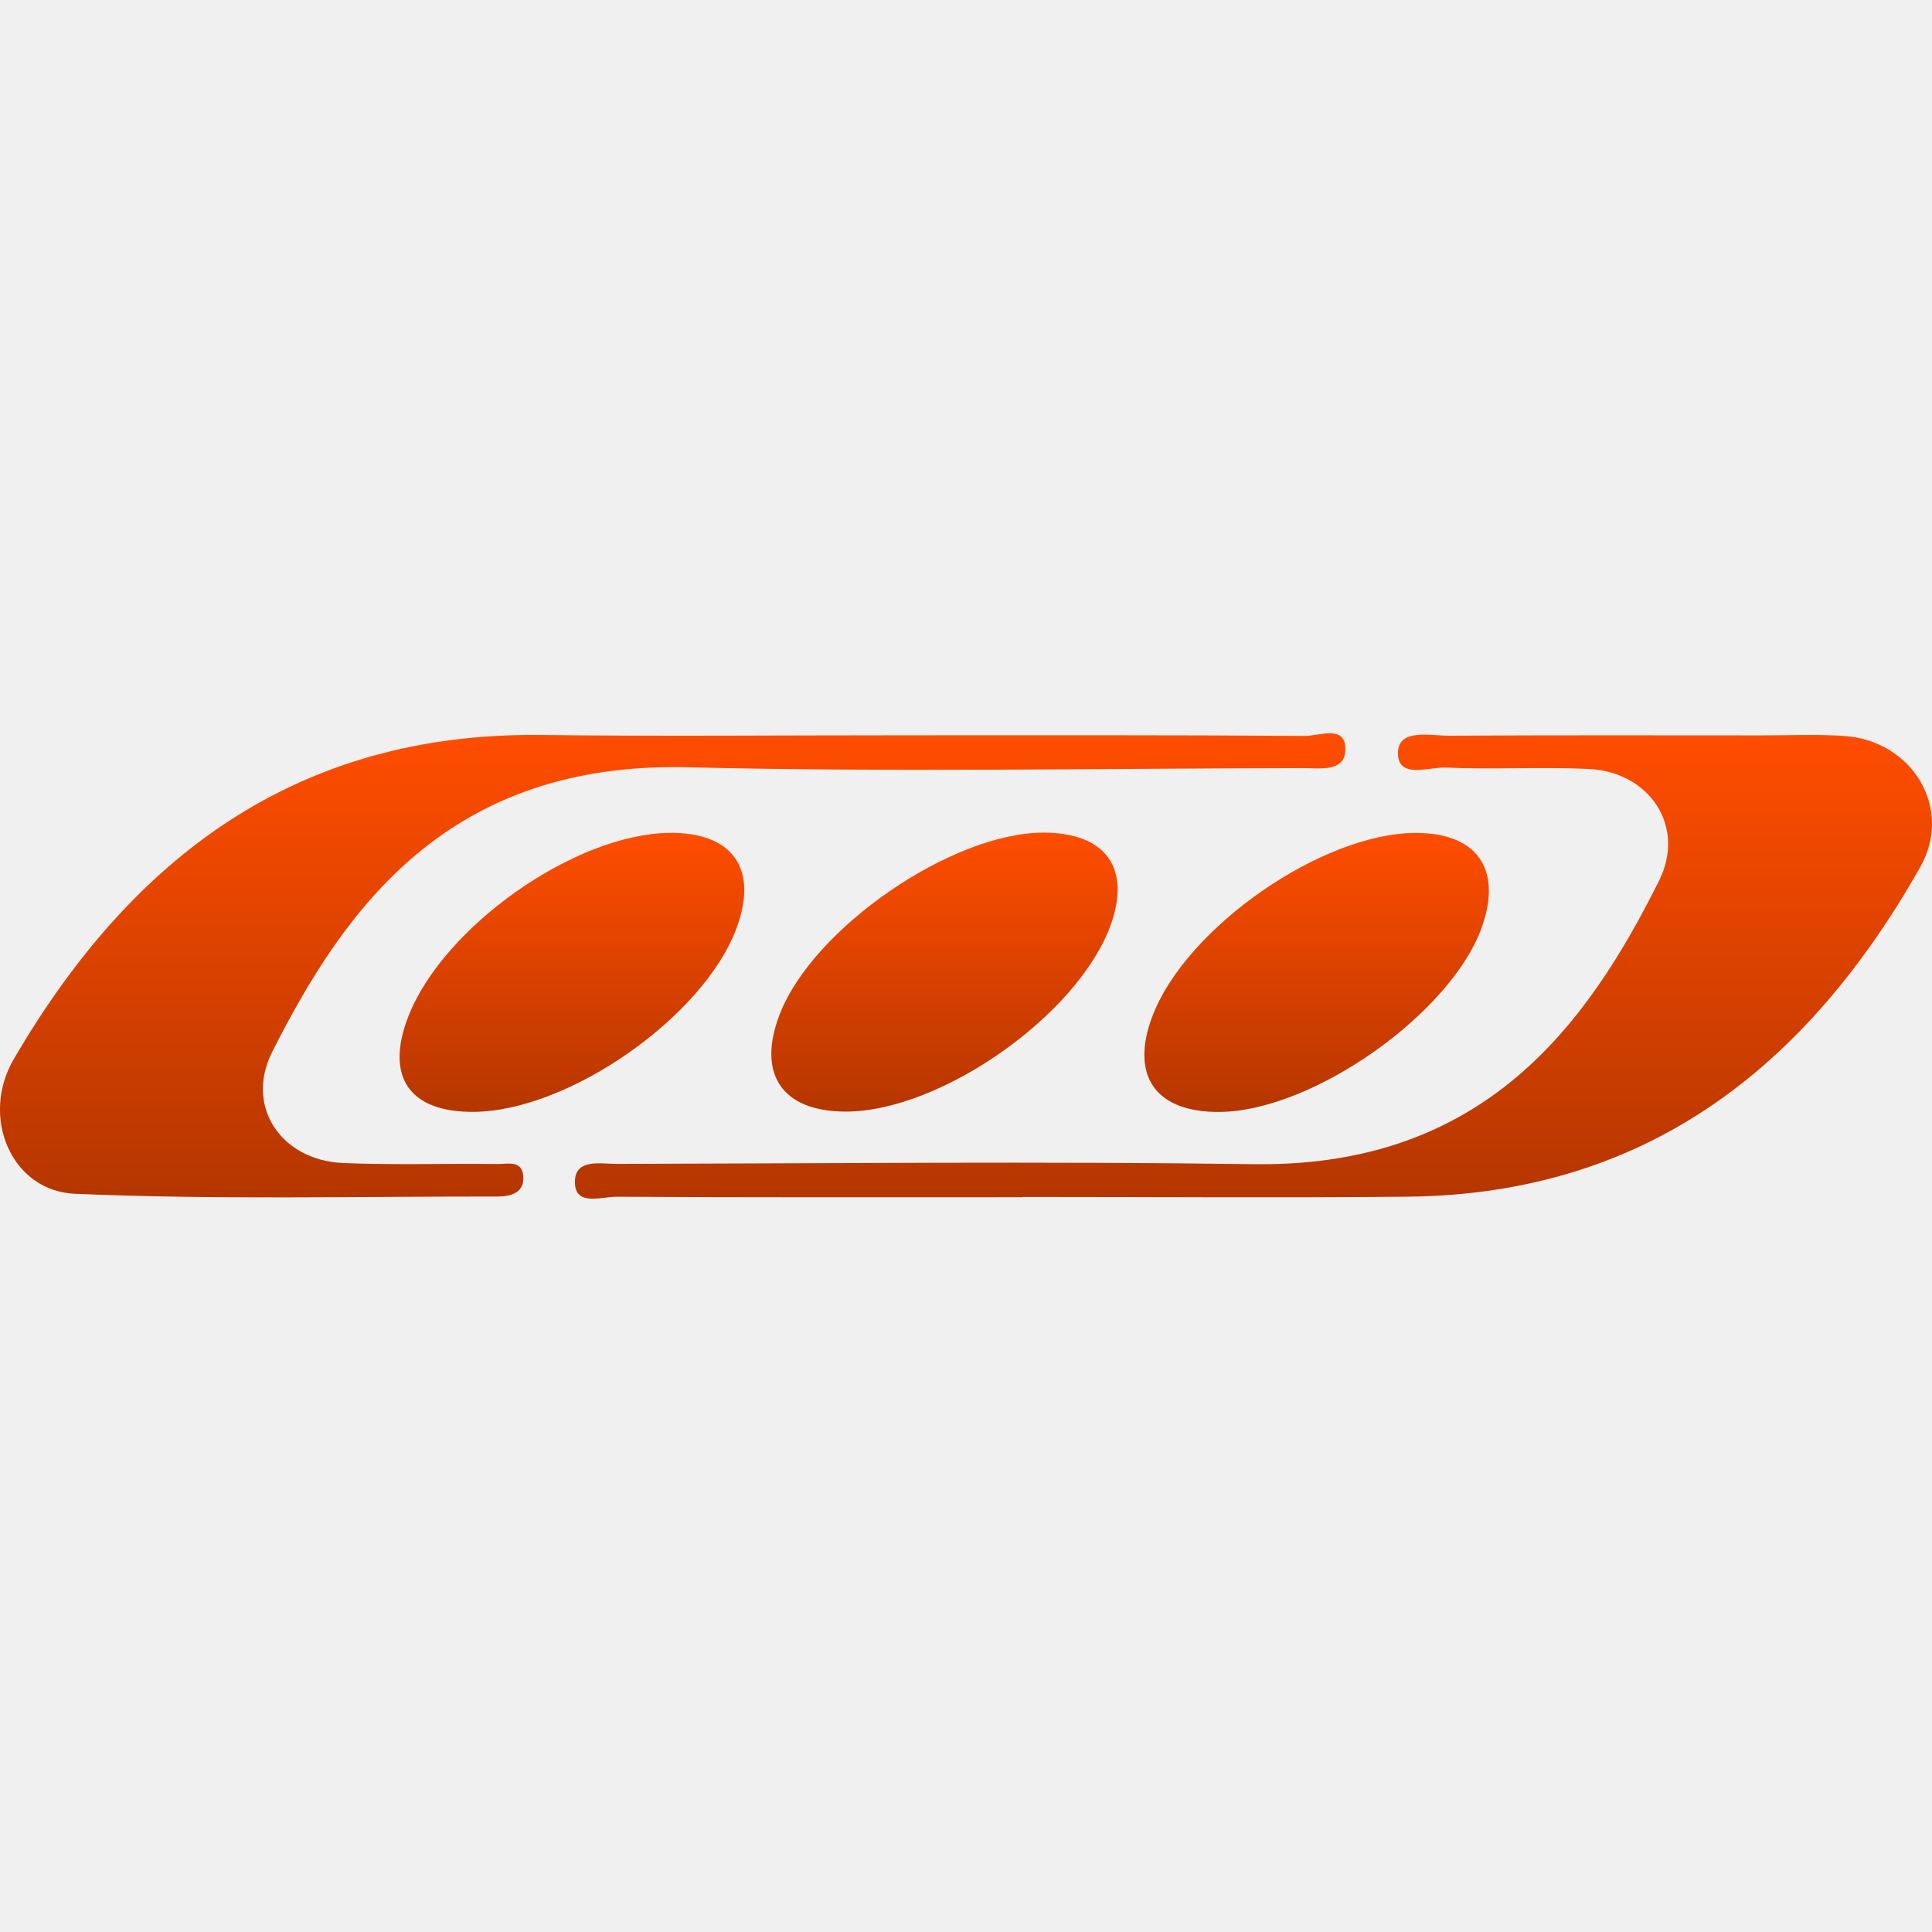
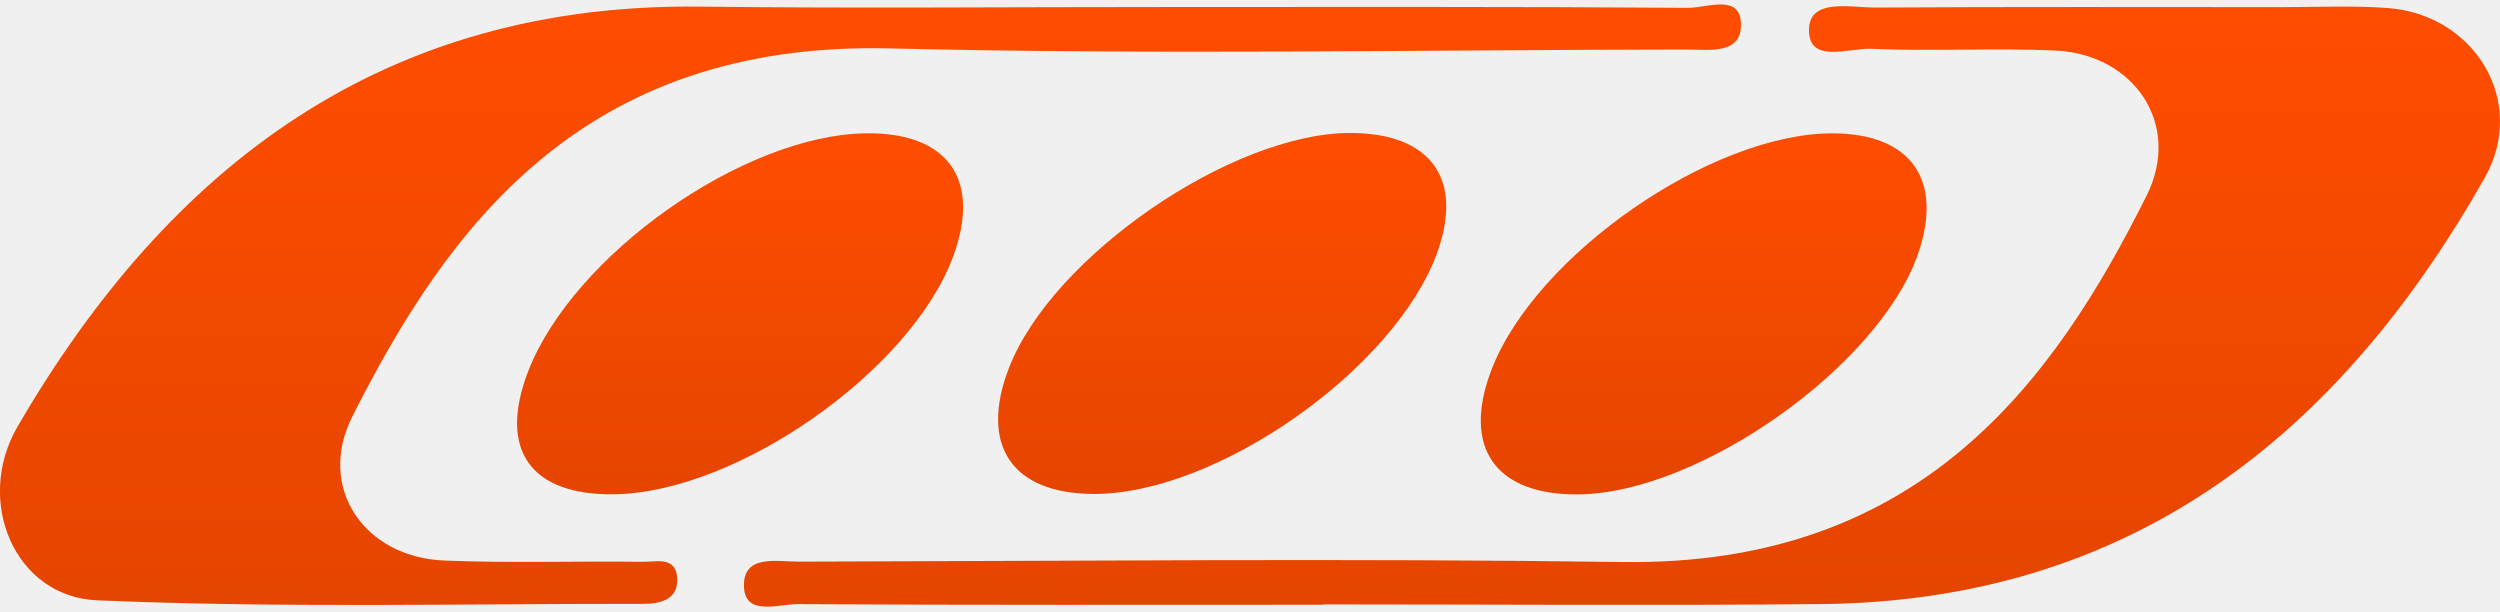
- <svg xmlns="http://www.w3.org/2000/svg" width="90" height="90" viewBox="0 0 90 90" fill="none">
-   <g clip-path="url(#clip0_15_4)">
-     <path d="M47.644 55.772C41.334 55.772 35.024 55.787 28.715 55.749C28.037 55.745 26.847 56.185 26.785 55.16C26.711 53.935 27.967 54.221 28.745 54.219C38.635 54.197 48.527 54.095 58.416 54.232C69.127 54.38 73.927 47.749 77.28 41.038C78.554 38.49 76.838 35.954 73.998 35.82C71.785 35.718 69.562 35.856 67.35 35.757C66.558 35.722 65.08 36.321 65.124 35.037C65.162 33.924 66.635 34.277 67.519 34.272C72.379 34.242 77.239 34.256 82.099 34.257C83.378 34.257 84.662 34.196 85.935 34.286C89.082 34.508 91.006 37.652 89.451 40.396C84.2 49.675 76.715 55.642 65.549 55.747C59.581 55.804 53.612 55.758 47.643 55.758L47.644 55.772Z" fill="url(#paint0_linear_15_4)" />
-     <path d="M41.85 34.252C48.163 34.252 54.472 34.236 60.782 34.282C61.434 34.286 62.624 33.773 62.674 34.821C62.73 35.997 61.498 35.78 60.689 35.782C51.138 35.796 41.581 35.975 32.037 35.743C20.896 35.471 16.064 42.303 12.682 48.998C11.395 51.548 13.103 54.061 15.991 54.179C18.375 54.277 20.765 54.193 23.151 54.225C23.604 54.231 24.299 54.026 24.374 54.756C24.457 55.55 23.816 55.739 23.184 55.739C16.616 55.733 10.046 55.893 3.492 55.611C0.529 55.484 -0.931 52.037 0.637 49.346C6.116 39.943 13.828 34.101 25.22 34.238C30.764 34.306 36.308 34.251 41.851 34.253L41.85 34.252Z" fill="url(#paint1_linear_15_4)" />
-     <path d="M22.13 51.794C19.089 51.843 17.924 50.184 19.016 47.364C20.637 43.179 26.751 38.866 31.155 38.799C34.136 38.755 35.346 40.471 34.302 43.263C32.768 47.361 26.542 51.722 22.129 51.794L22.13 51.794Z" fill="url(#paint2_linear_15_4)" />
-     <path d="M39.394 51.782C36.428 51.782 35.242 50.028 36.326 47.237C37.883 43.227 44.351 38.78 48.617 38.787C51.501 38.791 52.695 40.432 51.743 43.084C50.242 47.264 43.83 51.782 39.394 51.782H39.394Z" fill="url(#paint3_linear_15_4)" />
-     <path d="M56.84 51.798C53.828 51.835 52.619 50.111 53.694 47.31C55.278 43.187 61.605 38.798 65.961 38.801C68.799 38.801 69.982 40.479 69.039 43.168C67.628 47.185 61.185 51.744 56.84 51.798L56.84 51.798Z" fill="url(#paint4_linear_15_4)" />
-   </g>
+ <svg xmlns="http://www.w3.org/2000/svg" width="90" height="22" viewBox="0 0 90 22" fill="none">
+   <path d="M47.644 21.771C41.334 21.771 35.024 21.787 28.715 21.749C28.037 21.745 26.847 22.185 26.785 21.16C26.711 19.935 27.967 20.221 28.745 20.219C38.635 20.197 48.527 20.095 58.416 20.232C69.127 20.381 73.927 13.749 77.28 7.038C78.554 4.49 76.838 1.954 73.998 1.82C71.785 1.718 69.562 1.856 67.35 1.757C66.558 1.722 65.08 2.321 65.124 1.037C65.162 -0.076 66.635 0.277 67.519 0.272C72.379 0.242 77.239 0.256 82.099 0.257C83.378 0.257 84.662 0.196 85.935 0.286C89.082 0.508 91.006 3.652 89.451 6.396C84.2 15.675 76.715 21.642 65.549 21.747C59.581 21.804 53.612 21.758 47.643 21.758L47.644 21.771Z" fill="url(#paint0_linear_15_5)" />
+   <path d="M41.85 0.252C48.163 0.252 54.472 0.236 60.782 0.282C61.434 0.286 62.624 -0.227 62.674 0.821C62.73 1.997 61.498 1.78 60.689 1.782C51.138 1.796 41.581 1.975 32.037 1.743C20.896 1.471 16.064 8.303 12.682 14.998C11.395 17.548 13.103 20.061 15.991 20.179C18.375 20.277 20.765 20.192 23.151 20.225C23.604 20.231 24.299 20.026 24.374 20.756C24.457 21.55 23.816 21.739 23.184 21.738C16.616 21.733 10.046 21.893 3.492 21.611C0.529 21.484 -0.931 18.037 0.637 15.347C6.116 5.943 13.828 0.101 25.22 0.238C30.764 0.306 36.308 0.251 41.851 0.253L41.85 0.252Z" fill="url(#paint1_linear_15_5)" />
+   <path d="M22.13 17.794C19.089 17.843 17.924 16.184 19.016 13.364C20.637 9.18 26.751 4.866 31.155 4.799C34.136 4.754 35.346 6.471 34.302 9.263C32.768 13.361 26.542 17.722 22.129 17.794L22.13 17.794Z" fill="url(#paint2_linear_15_5)" />
+   <path d="M39.394 17.782C36.428 17.782 35.242 16.028 36.326 13.237C37.883 9.227 44.351 4.78 48.617 4.787C51.501 4.791 52.695 6.432 51.743 9.084C50.242 13.264 43.83 17.782 39.394 17.782H39.394Z" fill="url(#paint3_linear_15_5)" />
+   <path d="M56.84 17.798C53.828 17.835 52.619 16.11 53.694 13.31C55.278 9.187 61.605 4.798 65.961 4.801C68.799 4.801 69.982 6.479 69.039 9.168C67.628 13.185 61.185 17.744 56.84 17.798L56.84 17.798Z" fill="url(#paint4_linear_15_5)" />
  <defs>
-     <linearGradient id="paint0_linear_15_4" x1="58.391" y1="34.223" x2="58.391" y2="55.839" gradientUnits="userSpaceOnUse">
+     <linearGradient id="paint0_linear_15_5" x1="58.391" y1="0.223" x2="58.391" y2="21.839" gradientUnits="userSpaceOnUse">
      <stop stop-color="#FF4D00" />
-       <stop offset="1" stop-color="#B53600" />
+       <stop offset="1" stop-color="#E54500" />
    </linearGradient>
-     <linearGradient id="paint1_linear_15_4" x1="31.337" y1="34.16" x2="31.337" y2="55.779" gradientUnits="userSpaceOnUse">
+     <linearGradient id="paint1_linear_15_5" x1="31.337" y1="0.16" x2="31.337" y2="21.779" gradientUnits="userSpaceOnUse">
      <stop stop-color="#FF4D00" />
-       <stop offset="1" stop-color="#B53600" />
+       <stop offset="1" stop-color="#E54500" />
    </linearGradient>
-     <linearGradient id="paint2_linear_15_4" x1="26.642" y1="38.798" x2="26.642" y2="51.795" gradientUnits="userSpaceOnUse">
+     <linearGradient id="paint2_linear_15_5" x1="26.642" y1="4.798" x2="26.642" y2="17.795" gradientUnits="userSpaceOnUse">
      <stop stop-color="#FF4D00" />
-       <stop offset="1" stop-color="#B53600" />
+       <stop offset="1" stop-color="#E54500" />
    </linearGradient>
-     <linearGradient id="paint3_linear_15_4" x1="43.998" y1="38.787" x2="43.998" y2="51.782" gradientUnits="userSpaceOnUse">
+     <linearGradient id="paint3_linear_15_5" x1="43.998" y1="4.787" x2="43.998" y2="17.782" gradientUnits="userSpaceOnUse">
      <stop stop-color="#FF4D00" />
-       <stop offset="1" stop-color="#B53600" />
+       <stop offset="1" stop-color="#E54500" />
    </linearGradient>
-     <linearGradient id="paint4_linear_15_4" x1="61.333" y1="38.801" x2="61.333" y2="51.799" gradientUnits="userSpaceOnUse">
+     <linearGradient id="paint4_linear_15_5" x1="61.333" y1="4.801" x2="61.333" y2="17.799" gradientUnits="userSpaceOnUse">
      <stop stop-color="#FF4D00" />
-       <stop offset="1" stop-color="#B53600" />
+       <stop offset="1" stop-color="#E54500" />
    </linearGradient>
-     <clipPath id="clip0_15_4">
-       <rect width="90" height="90" fill="white" />
-     </clipPath>
  </defs>
</svg>
